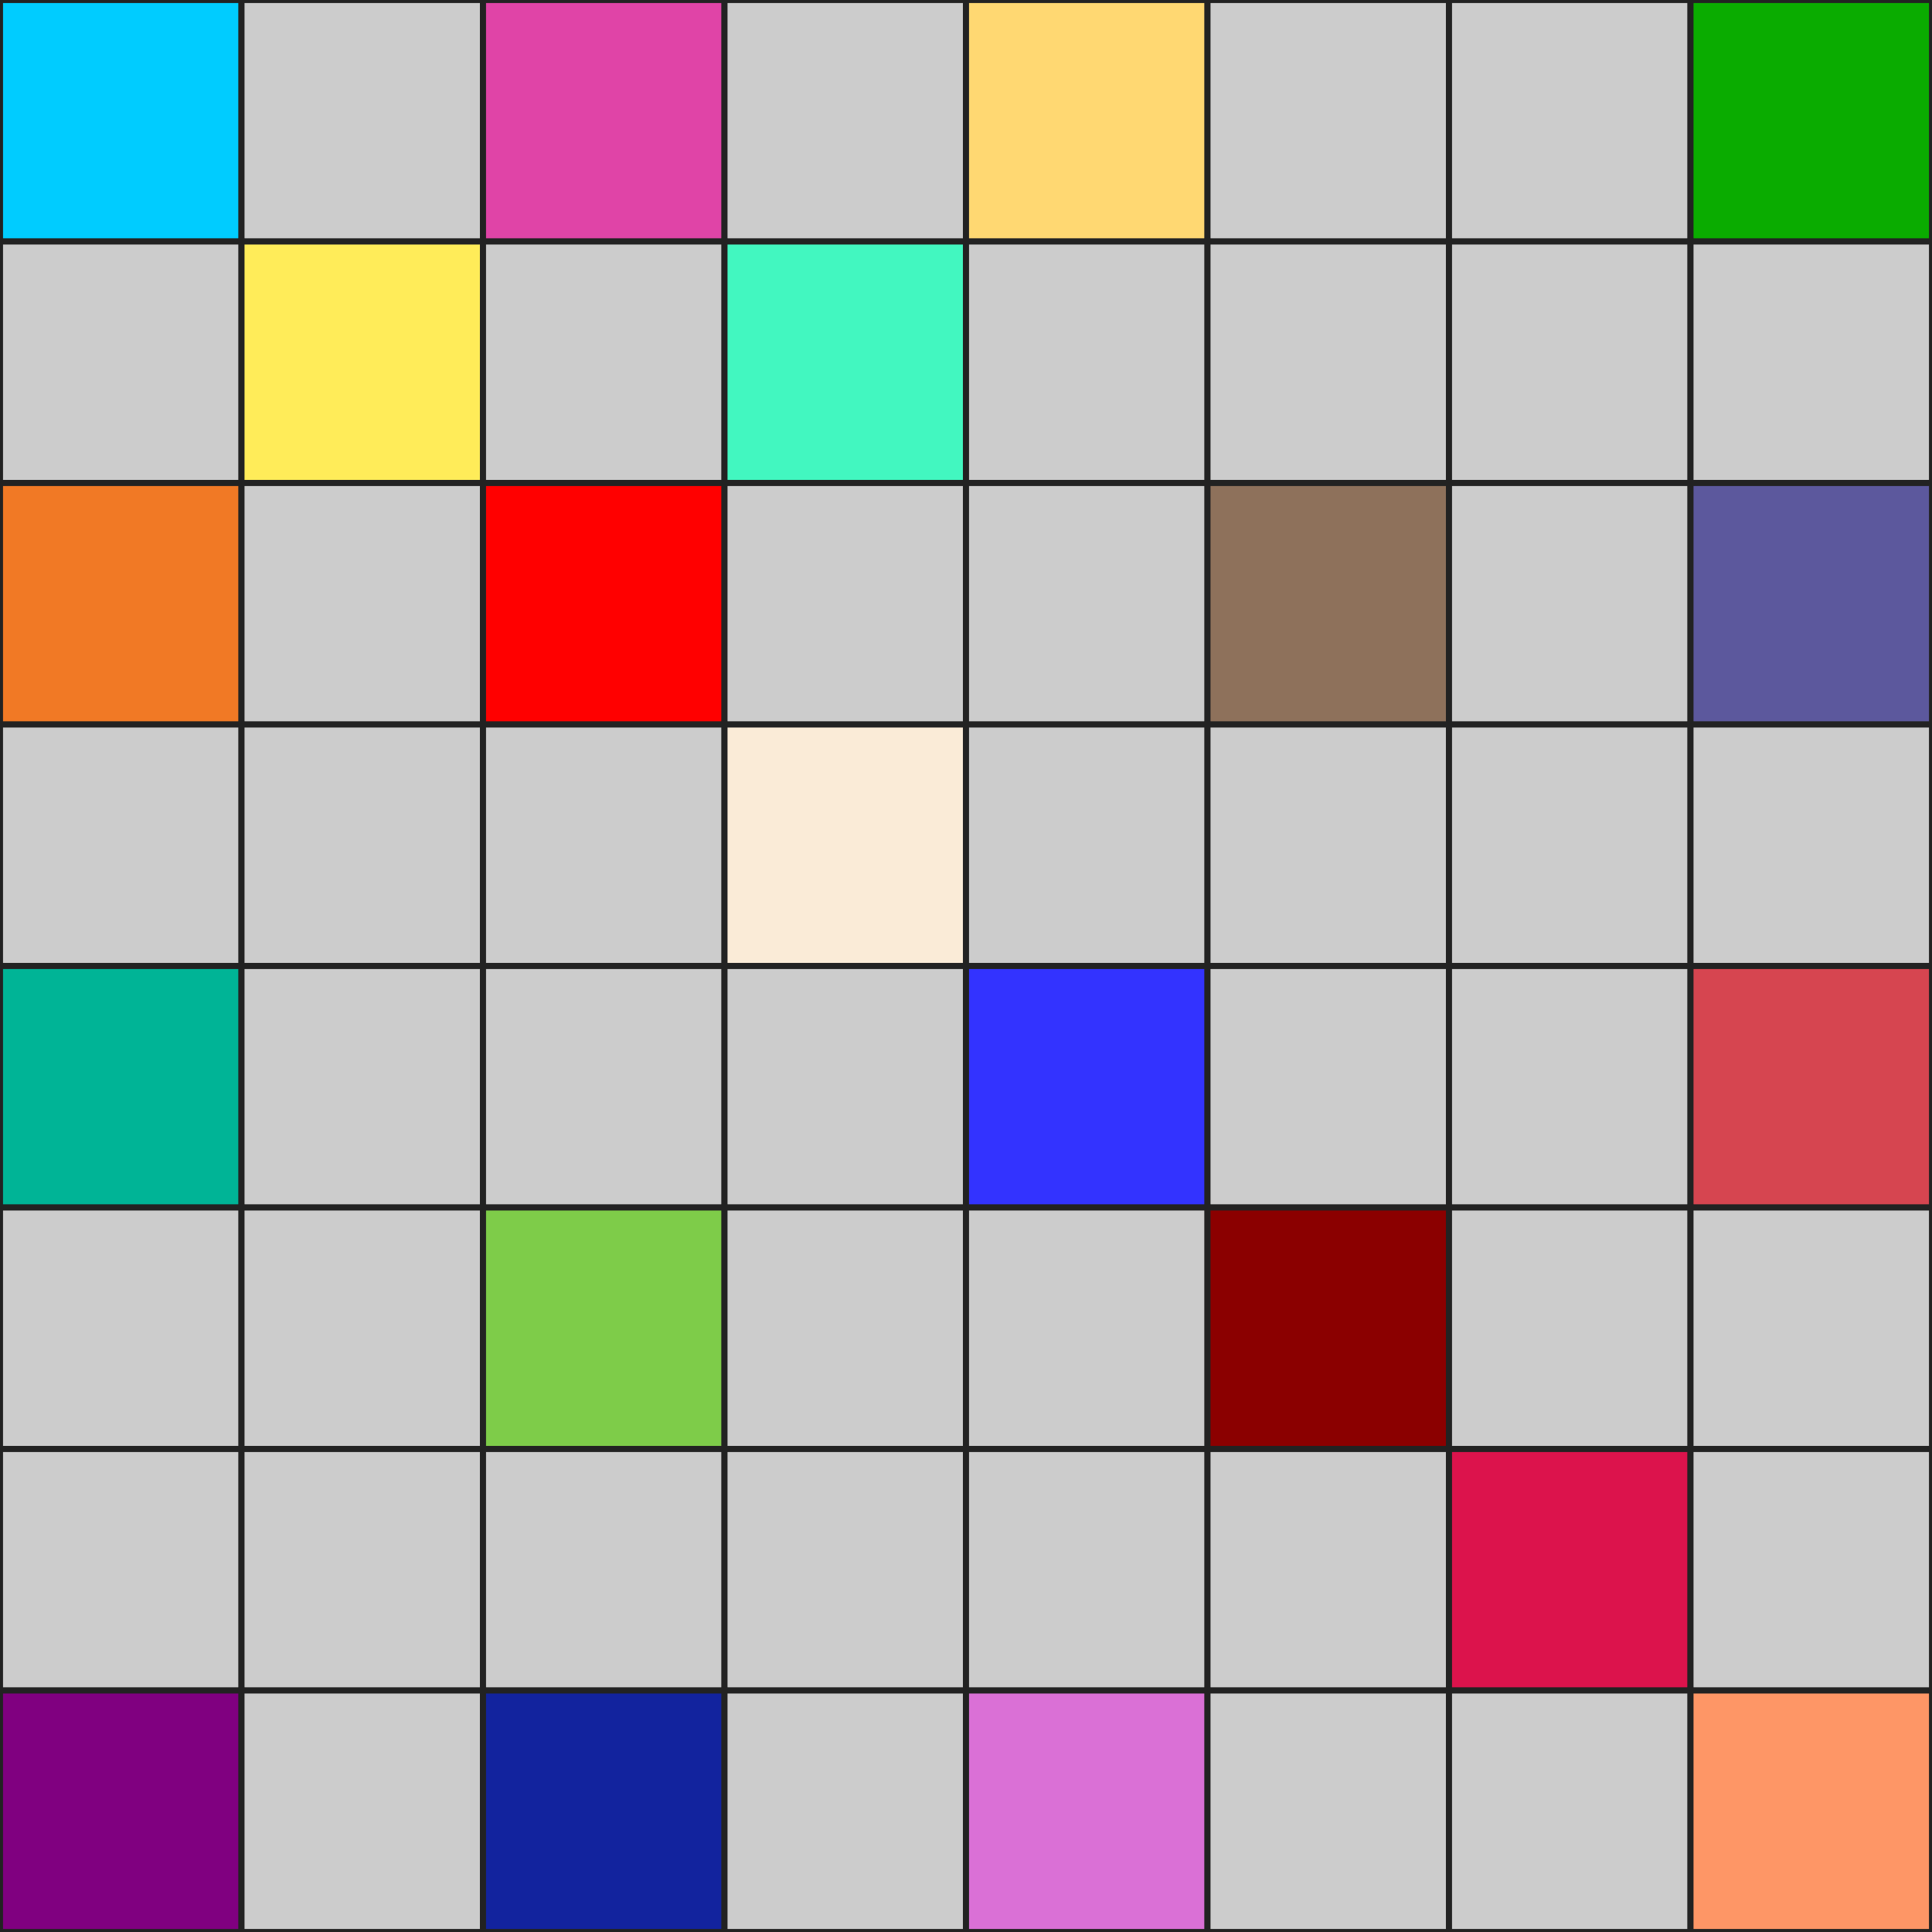
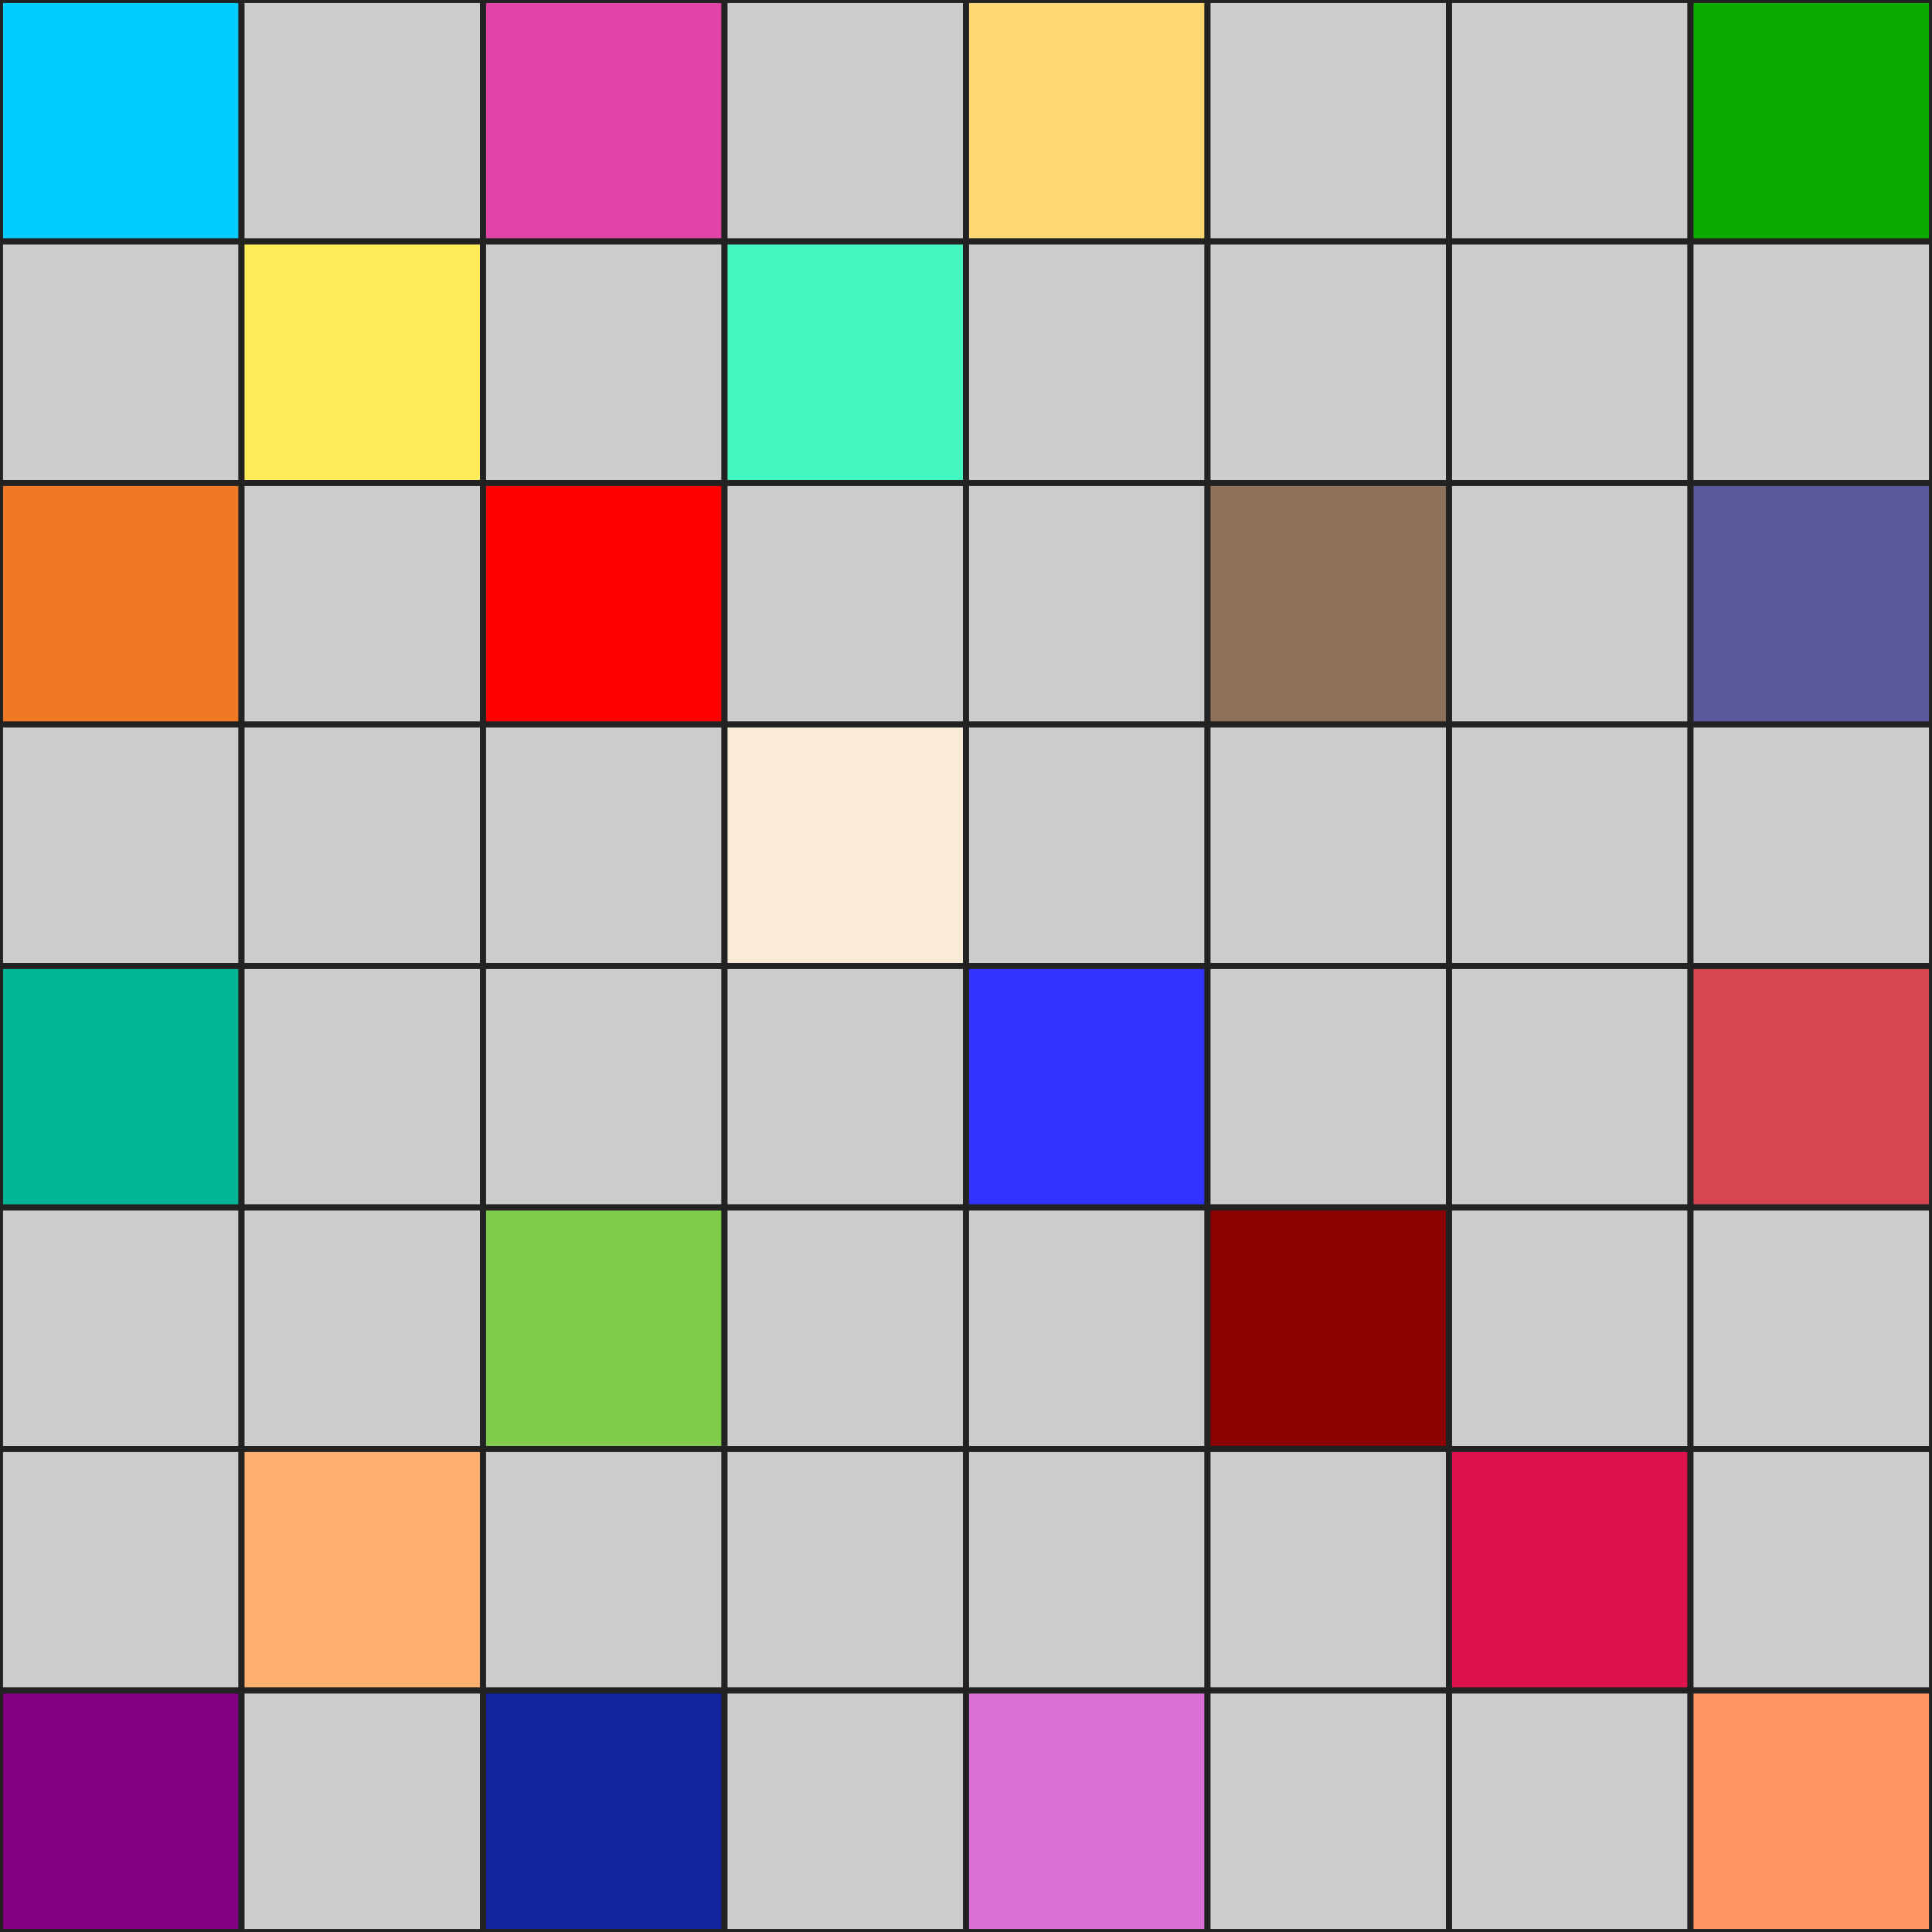
<svg xmlns="http://www.w3.org/2000/svg" width="320" height="320" viewBox="0 0 320 320">
  <style>
    .pixel {
      stroke: #222;
      stroke-width: 1;
      transition: fill 0.2s ease;
    }
  </style>
  <g id="row-A">
    <rect id="A1" class="pixel" x="0" y="0" width="40" height="40" fill="#00CCFF" />
    <rect id="A2" class="pixel" x="40" y="0" width="40" height="40" fill="#CCCCCC" />
    <rect id="A3" class="pixel" x="80" y="0" width="40" height="40" fill="#E044A7" />
    <rect id="A4" class="pixel" x="120" y="0" width="40" height="40" fill="#CCCCCC" />
    <rect id="A5" class="pixel" x="160" y="0" width="40" height="40" fill="#FFD872" />
    <rect id="A6" class="pixel" x="200" y="0" width="40" height="40" fill="#CCCCCC" />
    <rect id="A7" class="pixel" x="240" y="0" width="40" height="40" fill="#CCCCCC" />
    <rect id="A8" class="pixel" x="280" y="0" width="40" height="40" fill="#0AAC00" />
  </g>
  <g id="row-B">
    <rect id="B1" class="pixel" x="0" y="40" width="40" height="40" fill="#CCCCCC" />
    <rect id="B2" class="pixel" x="40" y="40" width="40" height="40" fill="#FFEC59" />
    <rect id="B3" class="pixel" x="80" y="40" width="40" height="40" fill="#CCCCCC" />
    <rect id="B4" class="pixel" x="120" y="40" width="40" height="40" fill="#42F7C0" />
    <rect id="B5" class="pixel" x="160" y="40" width="40" height="40" fill="#CCCCCC" />
    <rect id="B6" class="pixel" x="200" y="40" width="40" height="40" fill="#CCCCCC" />
    <rect id="B7" class="pixel" x="240" y="40" width="40" height="40" fill="#CCCCCC" />
    <rect id="B8" class="pixel" x="280" y="40" width="40" height="40" fill="#CCCCCC" />
  </g>
  <g id="row-C">
    <rect id="C1" class="pixel" x="0" y="80" width="40" height="40" fill="#F17925" />
    <rect id="C2" class="pixel" x="40" y="80" width="40" height="40" fill="#CCCCCC" />
    <rect id="C3" class="pixel" x="80" y="80" width="40" height="40" fill="#FF0000" />
    <rect id="C4" class="pixel" x="120" y="80" width="40" height="40" fill="#CCCCCC" />
    <rect id="C5" class="pixel" x="160" y="80" width="40" height="40" fill="#CCCCCC" />
    <rect id="C6" class="pixel" x="200" y="80" width="40" height="40" fill="#8E715B" />
    <rect id="C7" class="pixel" x="240" y="80" width="40" height="40" fill="#CCCCCC" />
    <rect id="C8" class="pixel" x="280" y="80" width="40" height="40" fill="#5C589D" />
  </g>
  <g id="row-D">
    <rect id="D1" class="pixel" x="0" y="120" width="40" height="40" fill="#CCCCCC" />
    <rect id="D2" class="pixel" x="40" y="120" width="40" height="40" fill="#CCCCCC" />
    <rect id="D3" class="pixel" x="80" y="120" width="40" height="40" fill="#CCCCCC" />
    <rect id="D4" class="pixel" x="120" y="120" width="40" height="40" fill="#FAEBD7" />
    <rect id="D5" class="pixel" x="160" y="120" width="40" height="40" fill="#CCCCCC" />
    <rect id="D6" class="pixel" x="200" y="120" width="40" height="40" fill="#CCCCCC" />
    <rect id="D7" class="pixel" x="240" y="120" width="40" height="40" fill="#CCCCCC" />
    <rect id="D8" class="pixel" x="280" y="120" width="40" height="40" fill="#CCCCCC" />
  </g>
  <g id="row-E">
    <rect id="E1" class="pixel" x="0" y="160" width="40" height="40" fill="#00B496" />
    <rect id="E2" class="pixel" x="40" y="160" width="40" height="40" fill="#CCCCCC" />
    <rect id="E3" class="pixel" x="80" y="160" width="40" height="40" fill="#CCCCCC" />
    <rect id="E4" class="pixel" x="120" y="160" width="40" height="40" fill="#CCCCCC" />
    <rect id="E5" class="pixel" x="160" y="160" width="40" height="40" fill="#3333FF" />
    <rect id="E6" class="pixel" x="200" y="160" width="40" height="40" fill="#CCCCCC" />
    <rect id="E7" class="pixel" x="240" y="160" width="40" height="40" fill="#CCCCCC" />
    <rect id="E8" class="pixel" x="280" y="160" width="40" height="40" fill="#D64550" />
  </g>
  <g id="row-F">
    <rect id="F1" class="pixel" x="0" y="200" width="40" height="40" fill="#CCCCCC" />
    <rect id="F2" class="pixel" x="40" y="200" width="40" height="40" fill="#CCCCCC" />
    <rect id="F3" class="pixel" x="80" y="200" width="40" height="40" fill="#7ECC49" />
    <rect id="F4" class="pixel" x="120" y="200" width="40" height="40" fill="#CCCCCC" />
    <rect id="F5" class="pixel" x="160" y="200" width="40" height="40" fill="#CCCCCC" />
    <rect id="F6" class="pixel" x="200" y="200" width="40" height="40" fill="#8B0000" />
    <rect id="F7" class="pixel" x="240" y="200" width="40" height="40" fill="#CCCCCC" />
    <rect id="F8" class="pixel" x="280" y="200" width="40" height="40" fill="#CCCCCC" />
  </g>
  <g id="row-G">
    <rect id="G1" class="pixel" x="0" y="240" width="40" height="40" fill="#CCCCCC" />
-     <rect id="G2" class="pixel" x="40" y="240" width="40" height="40" fill="#CCCCCC" />
+     <rect id="G2" class="pixel" x="40" y="240" width="40" height="40" fill="#FFAF6E" />
    <rect id="G3" class="pixel" x="80" y="240" width="40" height="40" fill="#CCCCCC" />
    <rect id="G4" class="pixel" x="120" y="240" width="40" height="40" fill="#CCCCCC" />
    <rect id="G5" class="pixel" x="160" y="240" width="40" height="40" fill="#CCCCCC" />
    <rect id="G6" class="pixel" x="200" y="240" width="40" height="40" fill="#CCCCCC" />
    <rect id="G7" class="pixel" x="240" y="240" width="40" height="40" fill="#DC134C" />
    <rect id="G8" class="pixel" x="280" y="240" width="40" height="40" fill="#CCCCCC" />
  </g>
  <g id="row-H">
    <rect id="H1" class="pixel" x="0" y="280" width="40" height="40" fill="#800080" />
    <rect id="H2" class="pixel" x="40" y="280" width="40" height="40" fill="#CCCCCC" />
    <rect id="H3" class="pixel" x="80" y="280" width="40" height="40" fill="#12239E" />
    <rect id="H4" class="pixel" x="120" y="280" width="40" height="40" fill="#CCCCCC" />
    <rect id="H5" class="pixel" x="160" y="280" width="40" height="40" fill="#DA70D6" />
    <rect id="H6" class="pixel" x="200" y="280" width="40" height="40" fill="#CCCCCC" />
    <rect id="H7" class="pixel" x="240" y="280" width="40" height="40" fill="#CCCCCC" />
    <rect id="H8" class="pixel" x="280" y="280" width="40" height="40" fill="#FE9666" />
  </g>
</svg>
